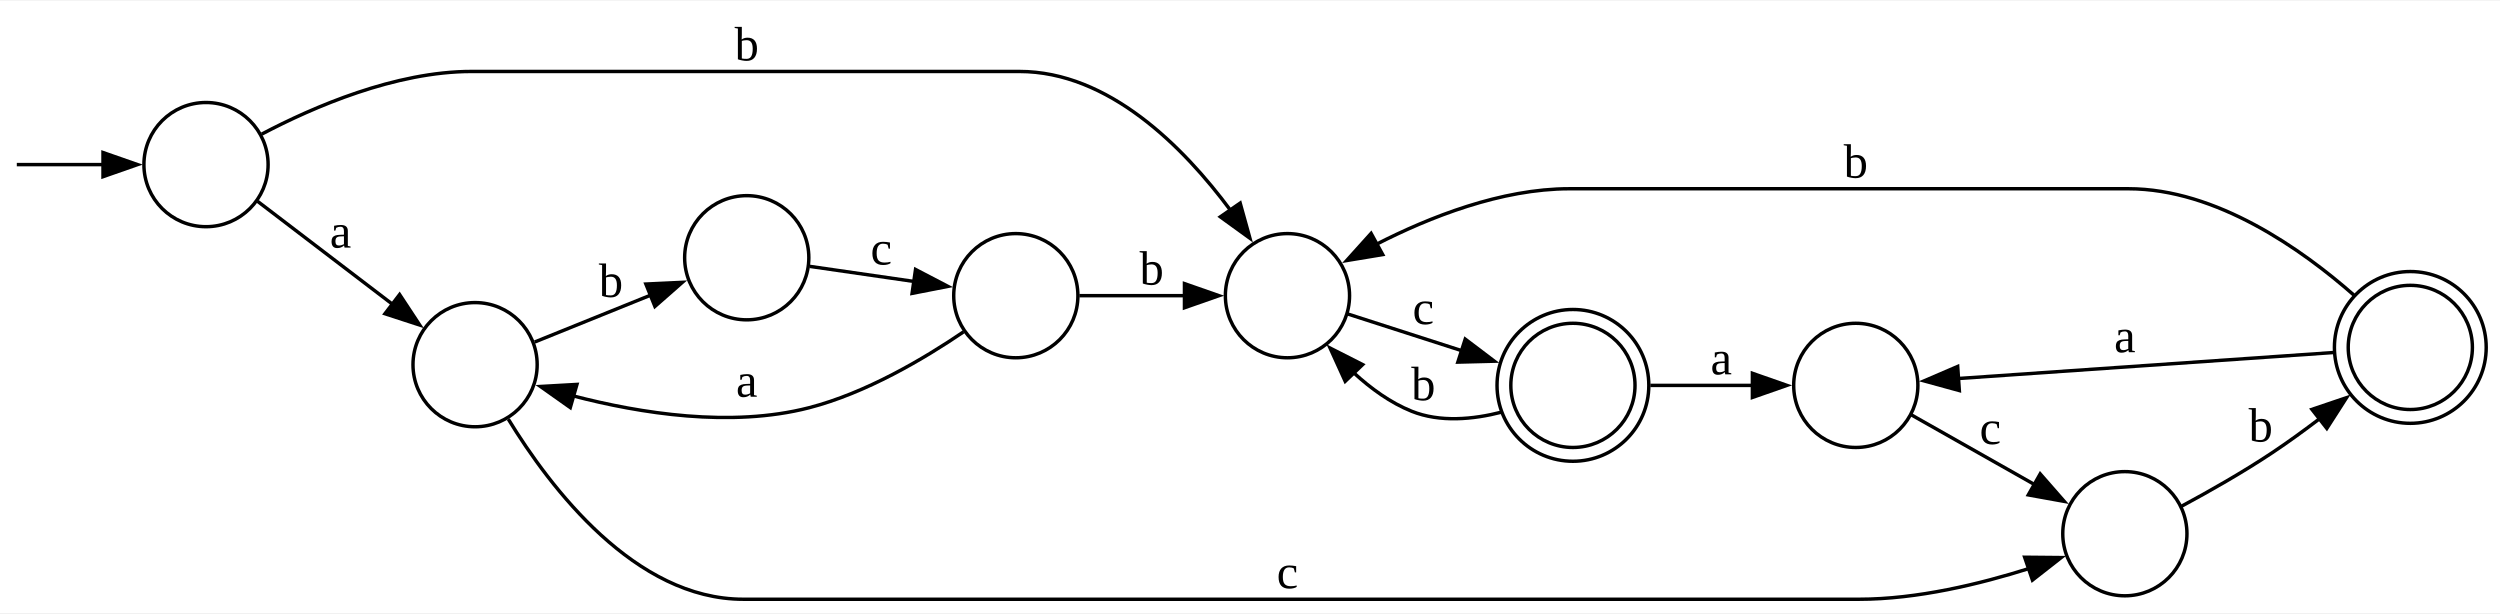
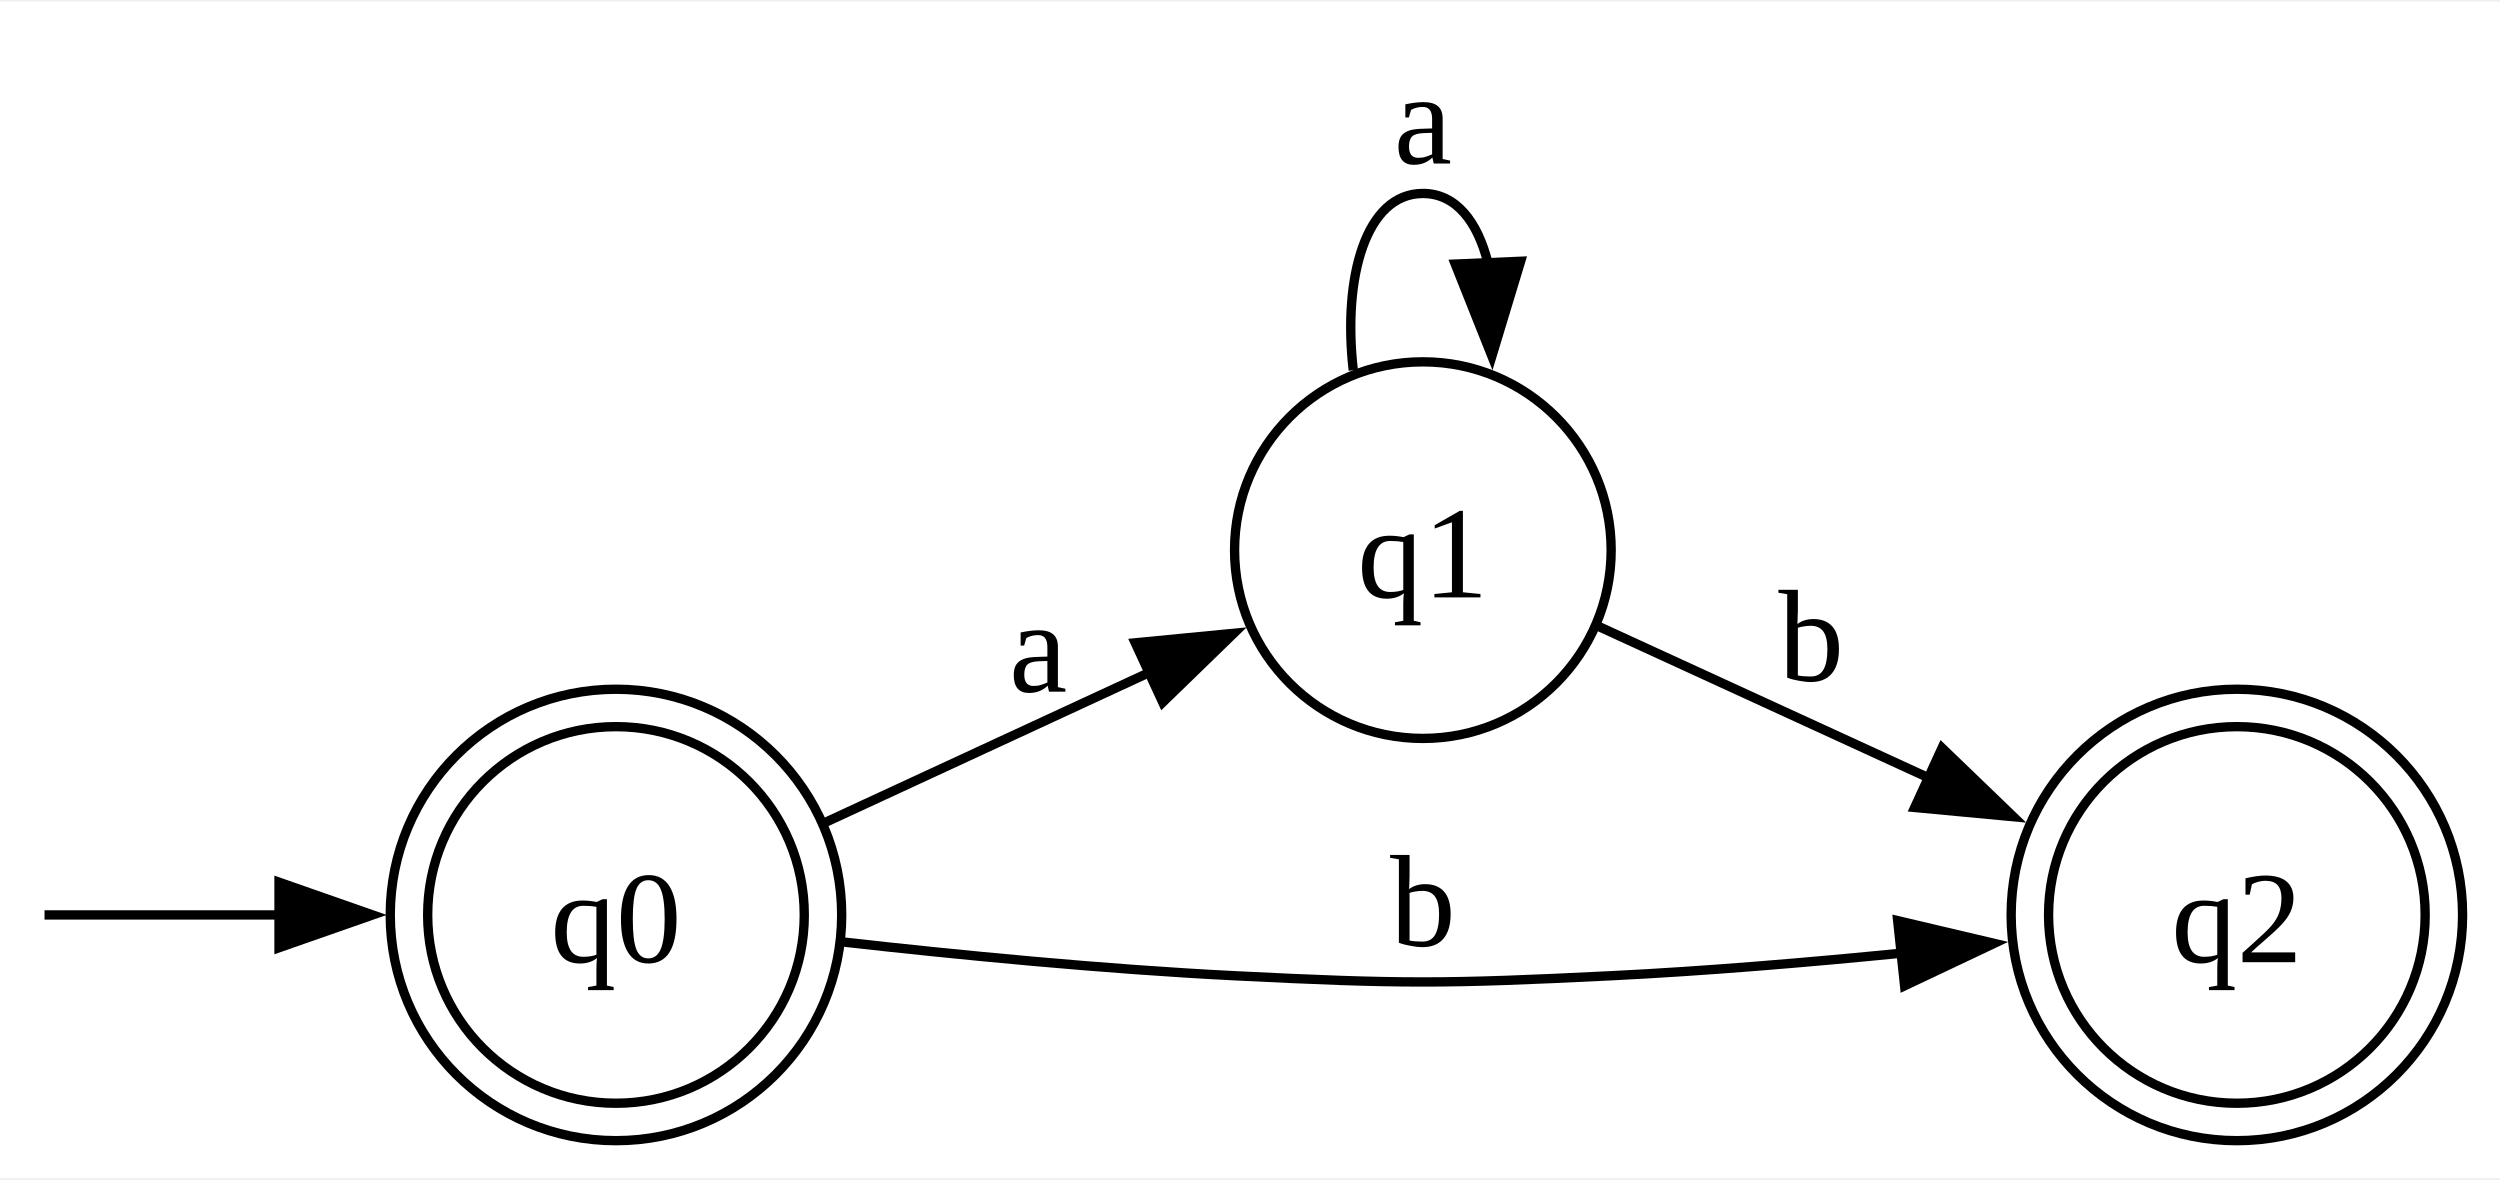
- <svg xmlns="http://www.w3.org/2000/svg" width="725pt" height="178pt" viewBox="0.00 0.00 724.72 177.50">
-   <g id="graph0" class="graph" transform="scale(1 1) rotate(0) translate(4 173.5)">
-     <polygon fill="white" stroke="none" points="-4,4 -4,-173.5 720.72,-173.5 720.72,4 -4,4" />
+ <svg xmlns="http://www.w3.org/2000/svg" width="267pt" height="126pt" viewBox="0.00 0.00 267.26 125.76">
+   <g id="graph0" class="graph" transform="scale(1 1) rotate(0) translate(4 121.76)">
+     <polygon fill="white" stroke="none" points="-4,4 -4,-121.76 263.26,-121.76 263.26,4 -4,4" />
    <g id="node1" class="node">
</g>
    <g id="node2" class="node">
-       <ellipse fill="none" stroke="black" cx="55.72" cy="-126" rx="18" ry="18" />
+       <ellipse fill="none" stroke="black" cx="61.85" cy="-24.13" rx="20.13" ry="20.13" />
+       <ellipse fill="none" stroke="black" cx="61.85" cy="-24.13" rx="24.13" ry="24.13" />
+       <text text-anchor="middle" x="61.85" y="-19.08" font-family="Times New Roman,serif" font-size="14.00">q0</text>
    </g>
    <g id="edge1" class="edge">
-       <path fill="none" stroke="black" d="M0.87,-126C2.34,-126 13.93,-126 25.99,-126" />
-       <polygon fill="black" stroke="black" points="25.86,-129.5 35.86,-126 25.86,-122.5 25.86,-129.5" />
+       <path fill="none" stroke="black" d="M0.76,-24.13C1.56,-24.13 13.19,-24.13 26.01,-24.13" />
+       <polygon fill="black" stroke="black" points="25.83,-27.63 35.83,-24.13 25.83,-20.63 25.83,-27.63" />
    </g>
    <g id="node3" class="node">
-       <ellipse fill="none" stroke="black" cx="133.72" cy="-68" rx="18" ry="18" />
+       <ellipse fill="none" stroke="black" cx="148.11" cy="-63.13" rx="20.13" ry="20.13" />
+       <text text-anchor="middle" x="148.11" y="-58.08" font-family="Times New Roman,serif" font-size="14.00">q1</text>
    </g>
    <g id="edge2" class="edge">
-       <path fill="none" stroke="black" d="M70.66,-115.36C81.59,-107.02 97.02,-95.24 109.77,-85.52" />
-       <polygon fill="black" stroke="black" points="111.84,-88.34 117.67,-79.49 107.59,-82.77 111.84,-88.34" />
-       <text text-anchor="middle" x="94.72" y="-101.94" font-family="Times New Roman,serif" font-size="14.00">a</text>
+       <path fill="none" stroke="black" d="M84.11,-33.97C94.68,-38.86 107.59,-44.84 118.97,-50.1" />
+       <polygon fill="black" stroke="black" points="117.36,-53.22 127.9,-54.24 120.3,-46.86 117.36,-53.22" />
+       <text text-anchor="middle" x="106.98" y="-48" font-family="Times New Roman,serif" font-size="14.00">a</text>
    </g>
    <g id="node4" class="node">
-       <ellipse fill="none" stroke="black" cx="369.22" cy="-88" rx="18" ry="18" />
+       <ellipse fill="none" stroke="black" cx="235.13" cy="-24.13" rx="20.13" ry="20.13" />
+       <ellipse fill="none" stroke="black" cx="235.13" cy="-24.13" rx="24.13" ry="24.13" />
+       <text text-anchor="middle" x="235.13" y="-19.08" font-family="Times New Roman,serif" font-size="14.00">q2</text>
    </g>
    <g id="edge3" class="edge">
-       <path fill="none" stroke="black" d="M71.88,-134.84C86.83,-142.72 110.6,-153 132.72,-153 132.72,-153 132.72,-153 291.47,-153 317.37,-153 339.03,-131.18 352.66,-112.82" />
-       <polygon fill="black" stroke="black" points="355.51,-114.85 358.34,-104.65 349.76,-110.86 355.51,-114.85" />
-       <text text-anchor="middle" x="212.47" y="-156.2" font-family="Times New Roman,serif" font-size="14.00">b</text>
-     </g>
-     <g id="node5" class="node">
-       <ellipse fill="none" stroke="black" cx="212.47" cy="-99" rx="18" ry="18" />
+       <path fill="none" stroke="black" d="M86.02,-21.25C98.44,-19.85 114.02,-18.33 127.98,-17.63 145.85,-16.74 150.37,-16.75 168.24,-17.63 178.39,-18.13 189.39,-19.06 199.44,-20.06" />
+       <polygon fill="black" stroke="black" points="198.87,-23.52 209.18,-21.09 199.61,-16.56 198.87,-23.52" />
+       <text text-anchor="middle" x="148.11" y="-20.83" font-family="Times New Roman,serif" font-size="14.00">b</text>
    </g>
    <g id="edge4" class="edge">
-       <path fill="none" stroke="black" d="M151,-74.57C160.77,-78.52 173.43,-83.64 184.65,-88.17" />
-       <polygon fill="black" stroke="black" points="183.23,-91.37 193.81,-91.87 185.85,-84.88 183.23,-91.37" />
-       <text text-anchor="middle" x="173.1" y="-87.63" font-family="Times New Roman,serif" font-size="14.00">b</text>
-     </g>
-     <g id="node6" class="node">
-       <ellipse fill="none" stroke="black" cx="611.97" cy="-19" rx="18" ry="18" />
+       <path fill="none" stroke="black" d="M140.67,-82.36C139.53,-92.3 142.01,-101.26 148.11,-101.26 151.64,-101.26 153.96,-98.27 155.07,-93.82" />
+       <polygon fill="black" stroke="black" points="158.56,-94.01 155.49,-83.87 151.57,-93.71 158.56,-94.01" />
+       <text text-anchor="middle" x="148.11" y="-104.46" font-family="Times New Roman,serif" font-size="14.00">a</text>
    </g>
    <g id="edge5" class="edge">
-       <path fill="none" stroke="black" d="M143.34,-52.23C155.61,-32.14 180.14,0 211.47,0 211.47,0 211.47,0 534.97,0 551.71,0 569.92,-4.39 584.32,-8.95" />
-       <polygon fill="black" stroke="black" points="582.92,-12.18 593.52,-12.08 585.18,-5.55 582.92,-12.18" />
-       <text text-anchor="middle" x="369.22" y="-3.2" font-family="Times New Roman,serif" font-size="14.00">c</text>
-     </g>
-     <g id="node7" class="node">
-       <ellipse fill="none" stroke="black" cx="451.97" cy="-62" rx="18" ry="18" />
-       <ellipse fill="none" stroke="black" cx="451.97" cy="-62" rx="22" ry="22" />
-     </g>
-     <g id="edge6" class="edge">
-       <path fill="none" stroke="black" d="M386.56,-82.74C396.1,-79.67 408.45,-75.69 419.79,-72.04" />
-       <polygon fill="black" stroke="black" points="420.75,-75.41 429.2,-69.01 418.61,-68.74 420.75,-75.41" />
-       <text text-anchor="middle" x="408.6" y="-79.76" font-family="Times New Roman,serif" font-size="14.00">c</text>
-     </g>
-     <g id="node8" class="node">
-       <ellipse fill="none" stroke="black" cx="290.47" cy="-88" rx="18" ry="18" />
-     </g>
-     <g id="edge7" class="edge">
-       <path fill="none" stroke="black" d="M230.72,-96.5C239.66,-95.21 250.81,-93.6 260.98,-92.12" />
-       <polygon fill="black" stroke="black" points="261.4,-95.6 270.79,-90.7 260.4,-88.67 261.4,-95.6" />
-       <text text-anchor="middle" x="251.47" y="-97.03" font-family="Times New Roman,serif" font-size="14.00">c</text>
-     </g>
-     <g id="node9" class="node">
-       <ellipse fill="none" stroke="black" cx="694.72" cy="-73" rx="18" ry="18" />
-       <ellipse fill="none" stroke="black" cx="694.72" cy="-73" rx="22" ry="22" />
-     </g>
-     <g id="edge8" class="edge">
-       <path fill="none" stroke="black" d="M628.37,-26.95C636.4,-31.27 646.28,-36.87 654.72,-42.5 659.31,-45.56 664.04,-49 668.56,-52.44" />
-       <polygon fill="black" stroke="black" points="666.2,-55.04 676.24,-58.44 670.52,-49.52 666.2,-55.04" />
-       <text text-anchor="middle" x="651.35" y="-45.7" font-family="Times New Roman,serif" font-size="14.00">b</text>
-     </g>
-     <g id="edge10" class="edge">
-       <path fill="none" stroke="black" d="M431.32,-54.25C423.04,-52.12 413.44,-51.2 405.22,-54.5 399.07,-56.97 393.4,-61.09 388.48,-65.61" />
-       <polygon fill="black" stroke="black" points="385.96,-63.18 381.57,-72.82 391.02,-68.02 385.96,-63.18" />
-       <text text-anchor="middle" x="408.6" y="-57.7" font-family="Times New Roman,serif" font-size="14.00">b</text>
-     </g>
-     <g id="node10" class="node">
-       <ellipse fill="none" stroke="black" cx="533.97" cy="-62" rx="18" ry="18" />
-     </g>
-     <g id="edge9" class="edge">
-       <path fill="none" stroke="black" d="M474.41,-62C483.56,-62 494.37,-62 504.2,-62" />
-       <polygon fill="black" stroke="black" points="504,-65.5 514,-62 504,-58.5 504,-65.5" />
-       <text text-anchor="middle" x="494.97" y="-65.2" font-family="Times New Roman,serif" font-size="14.00">a</text>
-     </g>
-     <g id="edge11" class="edge">
-       <path fill="none" stroke="black" d="M275.31,-77.51C263.87,-69.73 247.01,-59.75 230.47,-55.5 207.88,-49.69 181.57,-53.89 162.24,-58.93" />
-       <polygon fill="black" stroke="black" points="161.32,-55.56 152.67,-61.68 163.25,-62.28 161.32,-55.56" />
-       <text text-anchor="middle" x="212.47" y="-58.7" font-family="Times New Roman,serif" font-size="14.00">a</text>
-     </g>
-     <g id="edge12" class="edge">
-       <path fill="none" stroke="black" d="M308.89,-88C317.91,-88 329.17,-88 339.45,-88" />
-       <polygon fill="black" stroke="black" points="339.36,-91.5 349.36,-88 339.36,-84.5 339.36,-91.5" />
-       <text text-anchor="middle" x="329.85" y="-91.2" font-family="Times New Roman,serif" font-size="14.00">b</text>
-     </g>
-     <g id="edge14" class="edge">
-       <path fill="none" stroke="black" d="M678.49,-88.06C663.25,-101.48 638.46,-119 612.97,-119 450.97,-119 450.97,-119 450.97,-119 431.2,-119 410.42,-110.8 394.88,-102.84" />
-       <polygon fill="black" stroke="black" points="396.83,-99.92 386.38,-98.19 393.47,-106.06 396.83,-99.92" />
-       <text text-anchor="middle" x="533.97" y="-122.2" font-family="Times New Roman,serif" font-size="14.00">b</text>
-     </g>
-     <g id="edge13" class="edge">
-       <path fill="none" stroke="black" d="M672.43,-71.52C644.39,-69.58 595,-66.16 563.68,-63.99" />
-       <polygon fill="black" stroke="black" points="563.99,-60.5 553.77,-63.3 563.51,-67.49 563.99,-60.5" />
-       <text text-anchor="middle" x="611.97" y="-71.61" font-family="Times New Roman,serif" font-size="14.00">a</text>
-     </g>
-     <g id="edge15" class="edge">
-       <path fill="none" stroke="black" d="M549.99,-53.5C560.22,-47.71 574.03,-39.9 585.91,-33.18" />
-       <polygon fill="black" stroke="black" points="587.43,-36.34 594.41,-28.37 583.98,-30.25 587.43,-36.34" />
-       <text text-anchor="middle" x="572.97" y="-44.99" font-family="Times New Roman,serif" font-size="14.00">c</text>
+       <path fill="none" stroke="black" d="M166.73,-55.05C177.03,-50.32 190.36,-44.21 202.43,-38.67" />
+       <polygon fill="black" stroke="black" points="203.61,-41.98 211.24,-34.63 200.69,-35.62 203.61,-41.98" />
+       <text text-anchor="middle" x="189.62" y="-49.17" font-family="Times New Roman,serif" font-size="14.00">b</text>
    </g>
  </g>
</svg>
